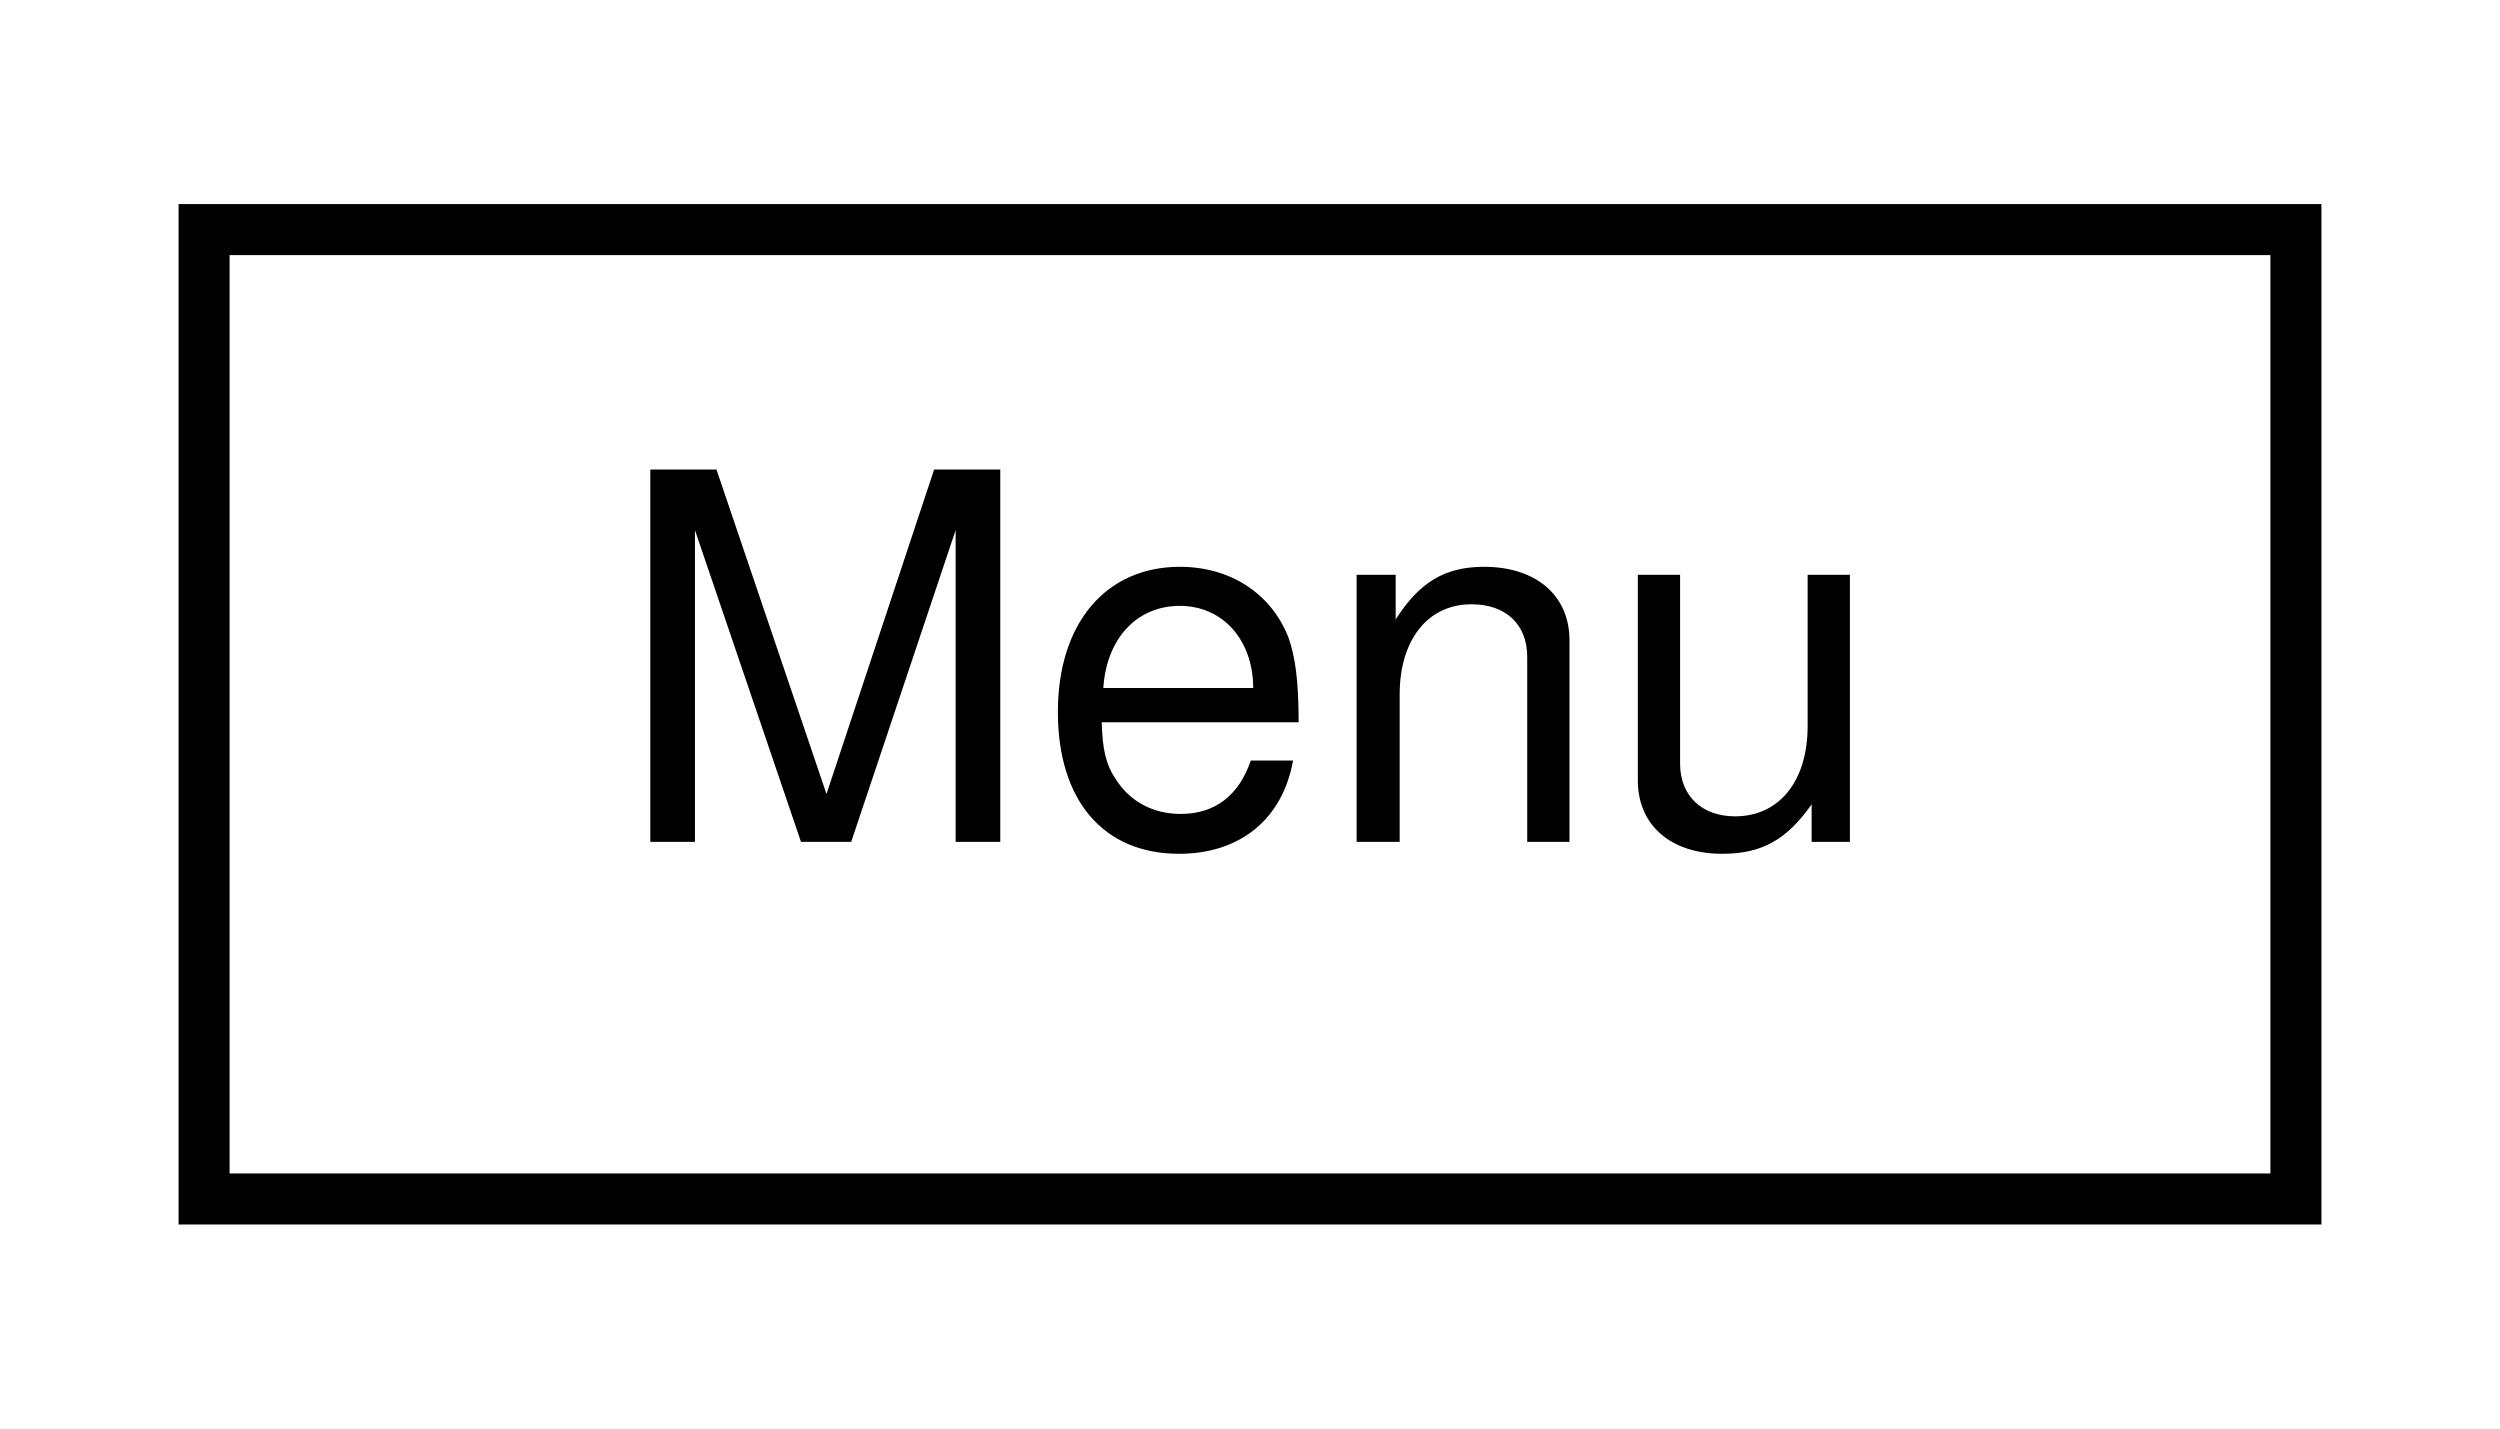
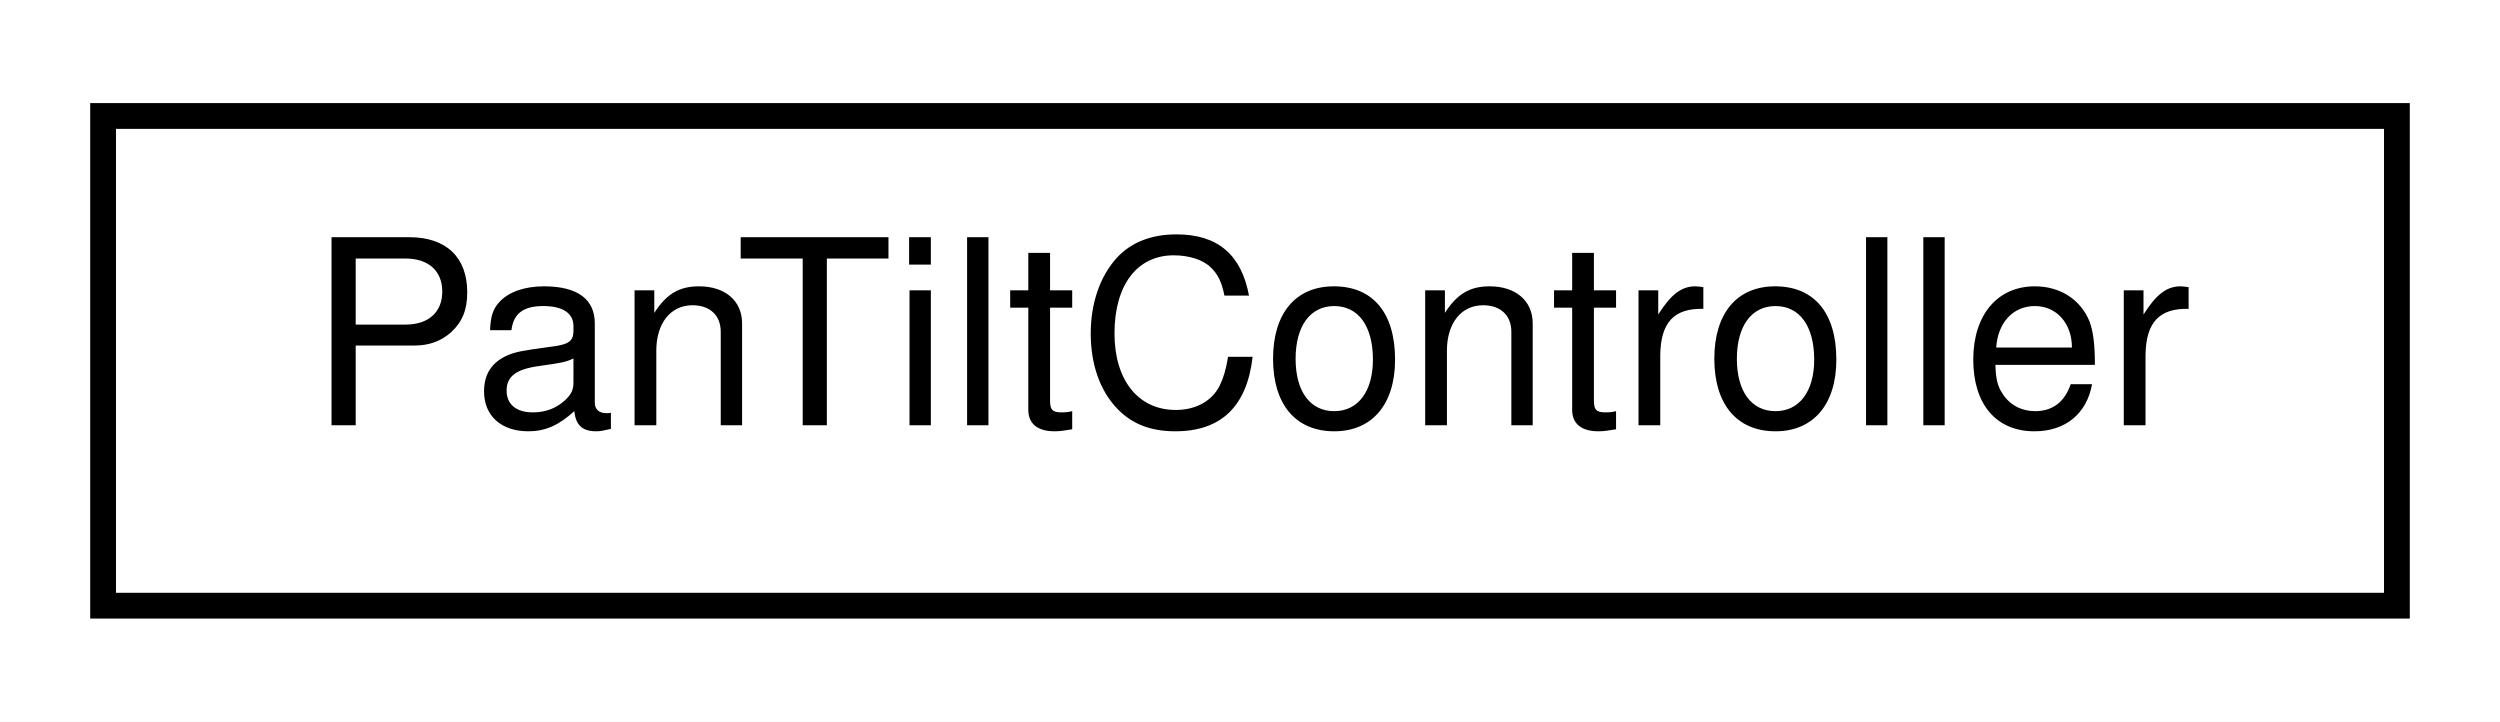
- <svg xmlns="http://www.w3.org/2000/svg" xmlns:xlink="http://www.w3.org/1999/xlink" width="49pt" height="28pt" viewBox="0.00 0.00 49.00 28.00">
+ <svg xmlns="http://www.w3.org/2000/svg" xmlns:xlink="http://www.w3.org/1999/xlink" width="97pt" height="28pt" viewBox="0.00 0.00 97.00 28.00">
  <g id="graph0" class="graph" transform="scale(1 1) rotate(0) translate(4 24)">
-     <polygon fill="white" stroke="transparent" points="-4,4 -4,-24 45,-24 45,4 -4,4" />
+     <polygon fill="white" stroke="transparent" points="-4,4 -4,-24 93,-24 93,4 -4,4" />
    <g id="node1" class="node">
      <g id="a_node1">
-         <a xlink:href="classMenu.html" target="_top" xlink:title="Menu like structure with clickable buttons. Member of GUI classes Graphic group.">
-           <polygon fill="white" stroke="black" points="0,-0.5 0,-19.5 41,-19.5 41,-0.5 0,-0.5" />
-           <text text-anchor="middle" x="20.5" y="-7.5" font-family="Helvetica,sans-Serif" font-size="10.00">Menu</text>
+         <a xlink:href="classPanTiltController.html" target="_top" xlink:title="Controles the pan and tilt servo motors.">
+           <polygon fill="white" stroke="black" points="0,-0.5 0,-19.5 89,-19.5 89,-0.5 0,-0.5" />
+           <text text-anchor="middle" x="44.5" y="-7.5" font-family="Helvetica,sans-Serif" font-size="10.00">PanTiltController</text>
        </a>
      </g>
    </g>
  </g>
</svg>
